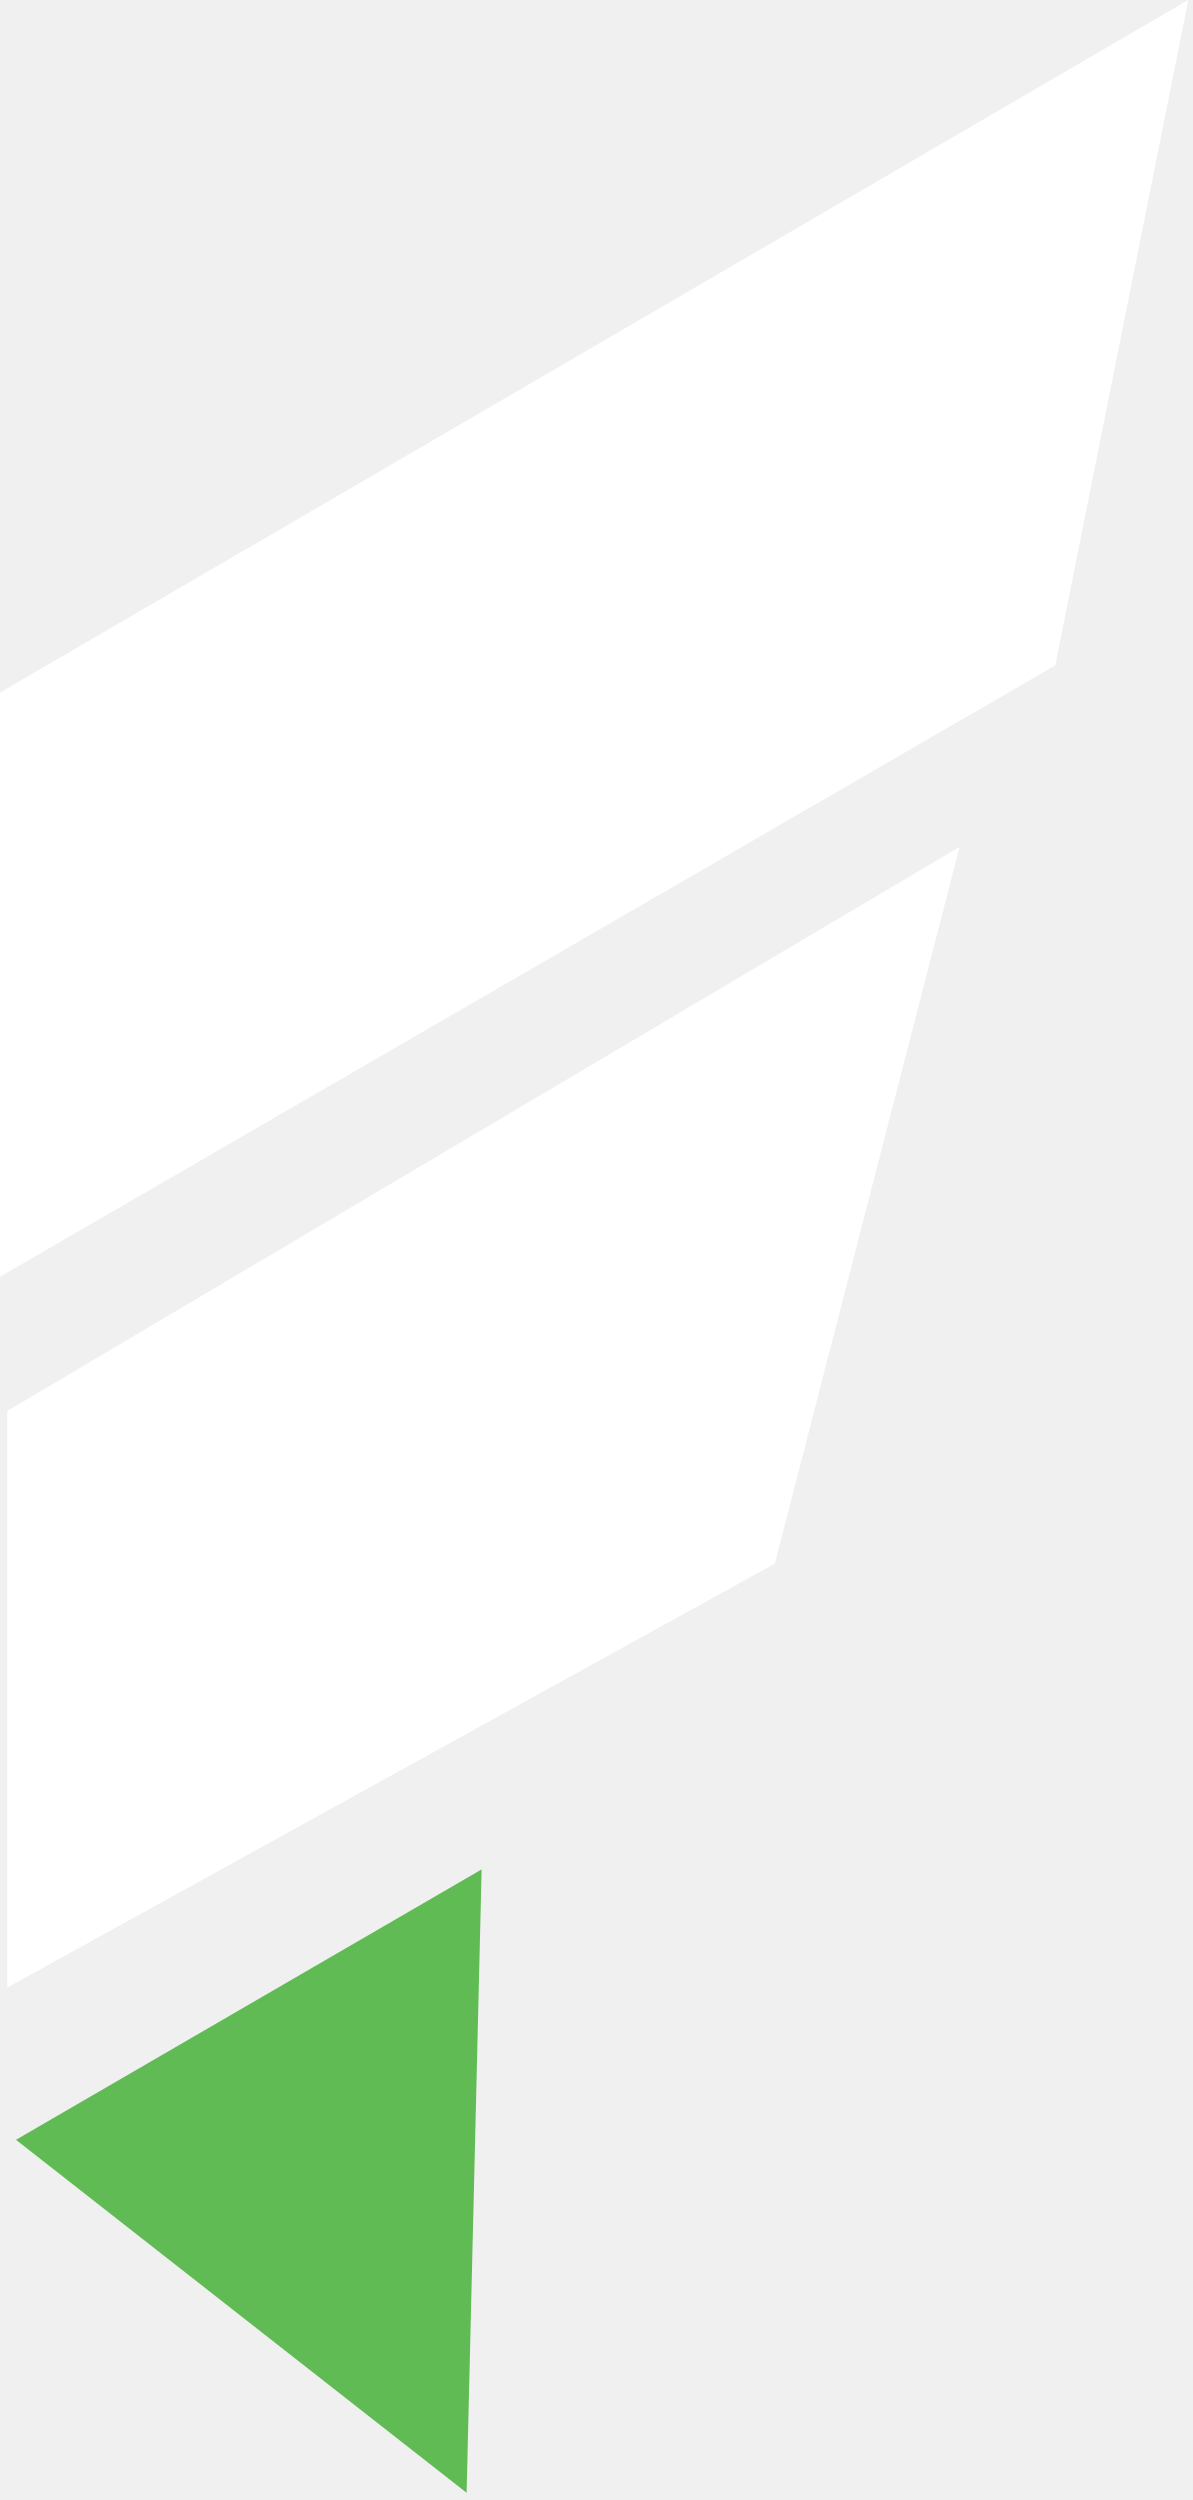
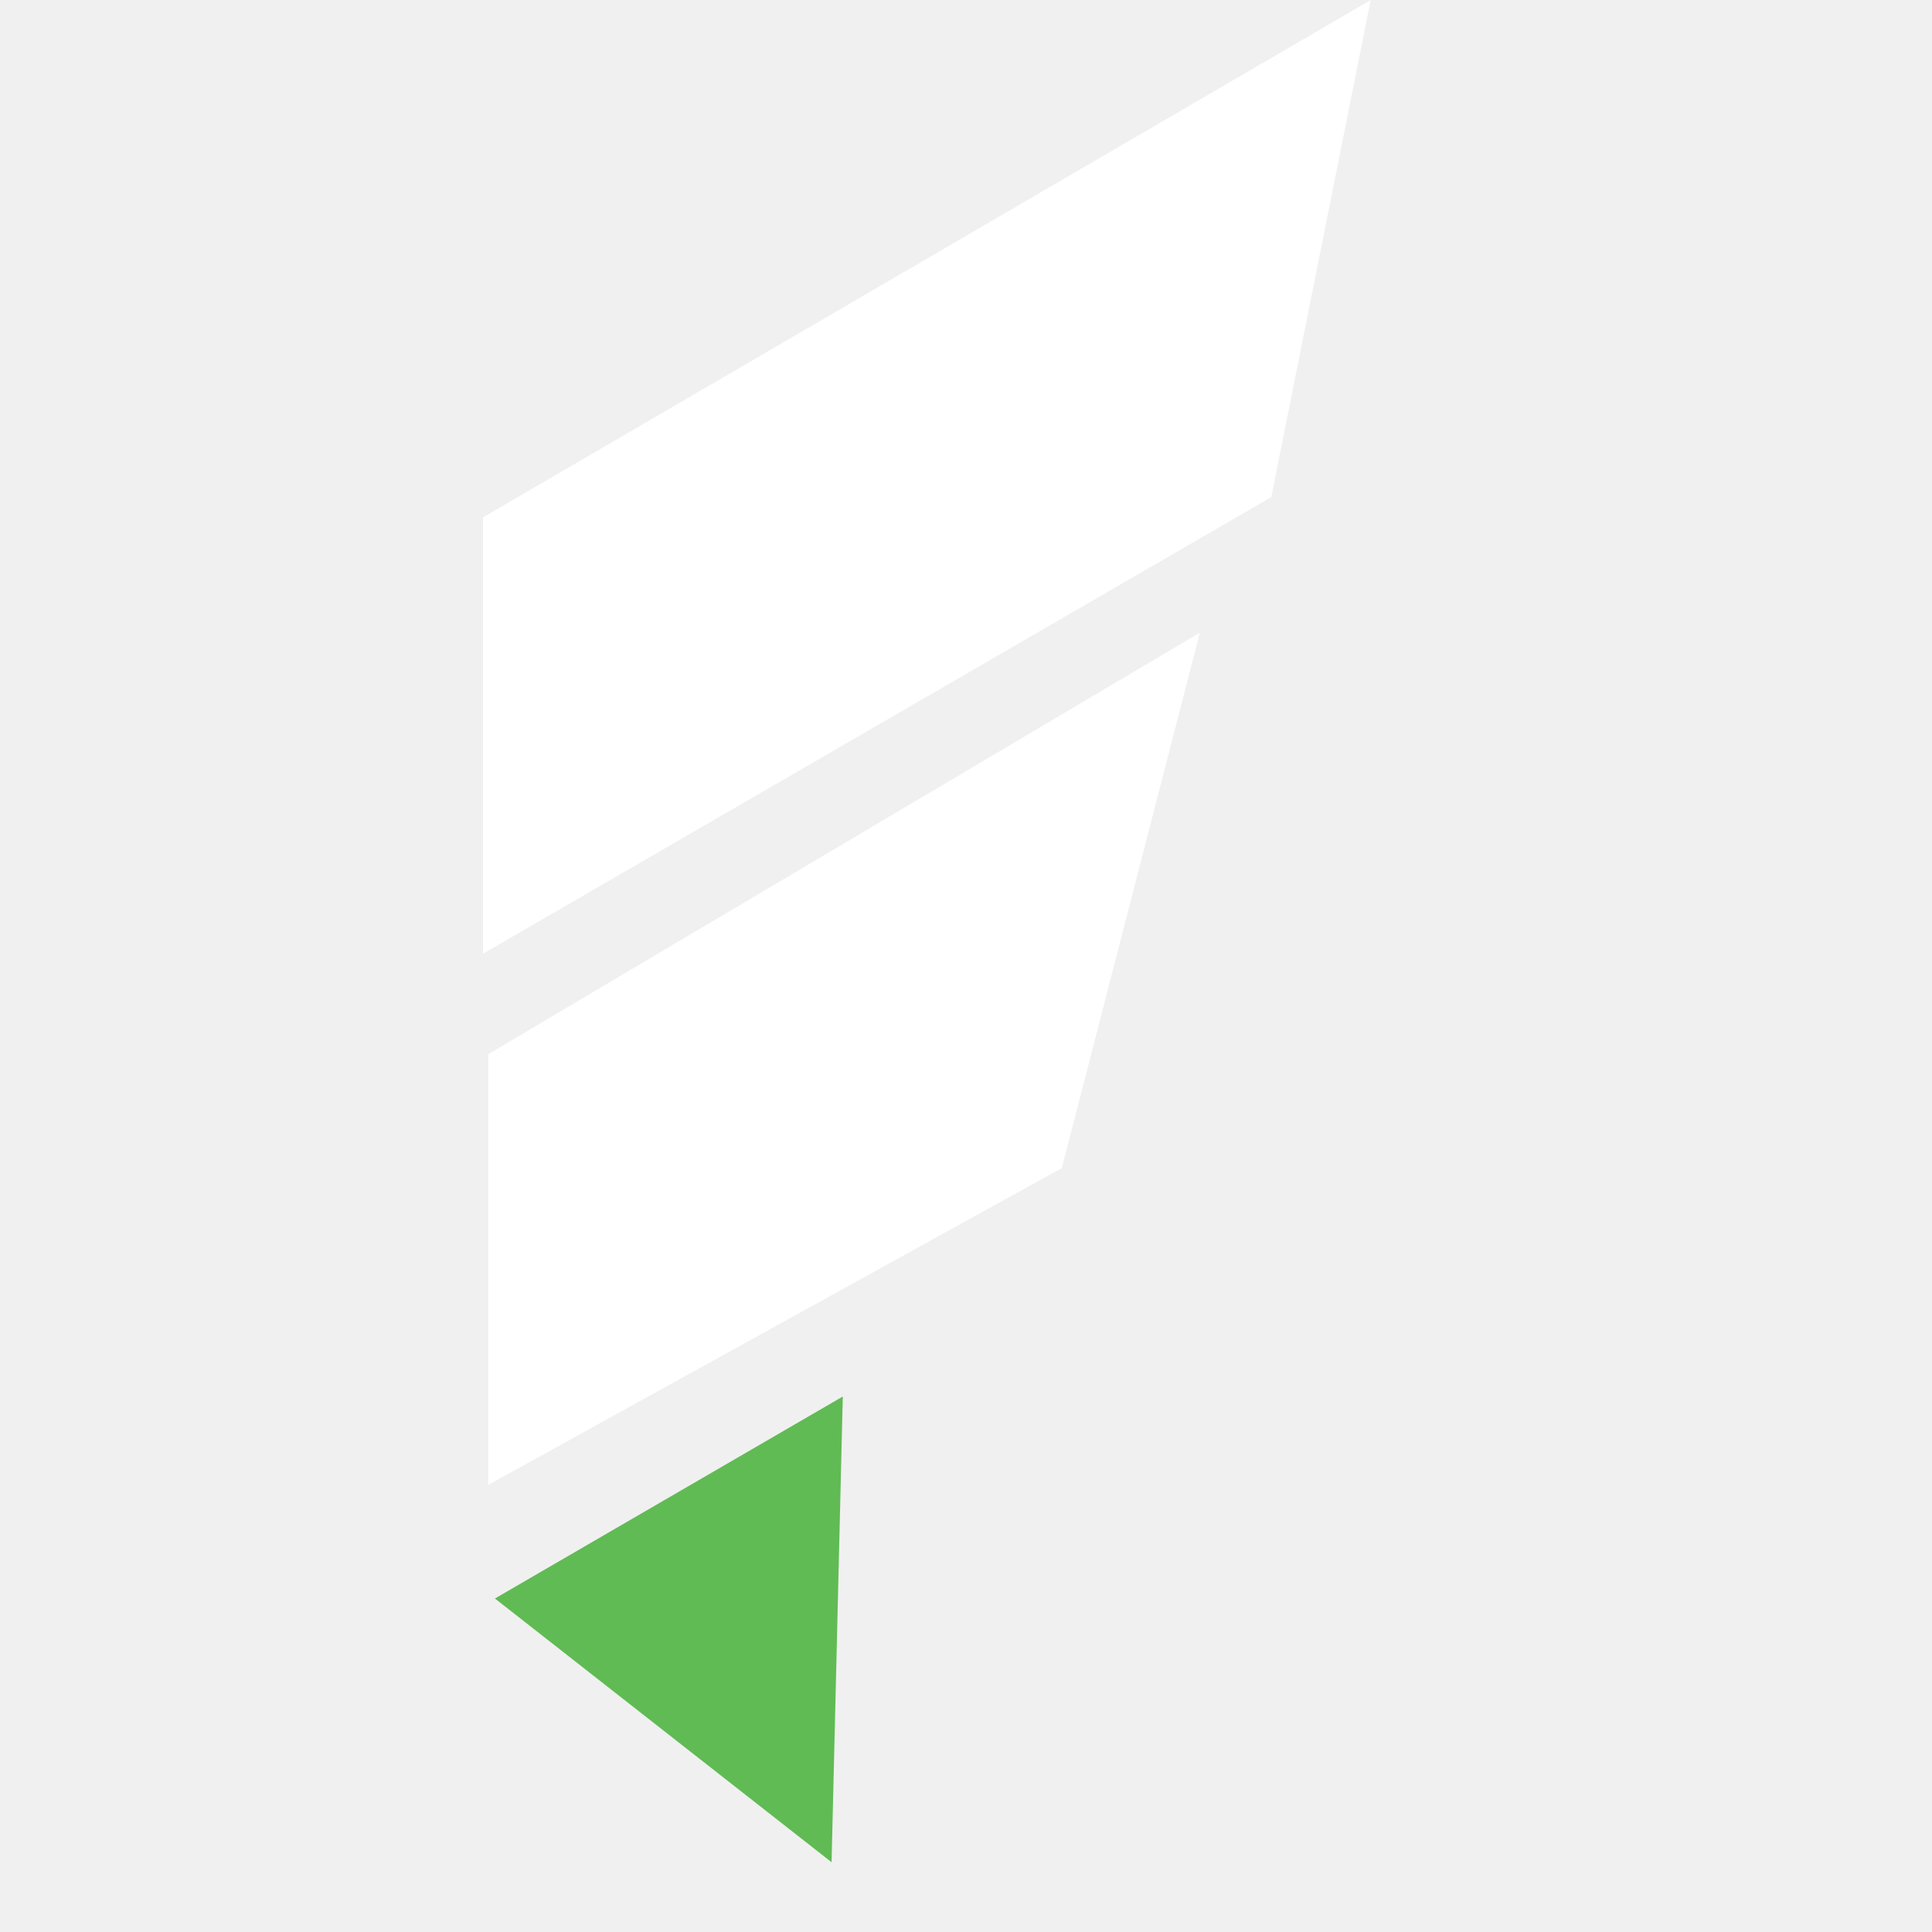
- <svg xmlns="http://www.w3.org/2000/svg" width="83" height="174" viewBox="0 0 83 174" fill="none">
+ <svg xmlns="http://www.w3.org/2000/svg" width="40" height="40" preserveAspectRatio="xMidYMid meet" viewBox="0 0 90 180" fill="none">
  <path d="M33 130.991L2 148.991L32 172.491L33 130.991Z" fill="#60BB54" stroke="#60BB54" />
  <path d="M1 137.491V98.492L66 59.992L53.5 108.491L1 137.491Z" fill="white" stroke="white" />
  <path d="M0.5 87.992V48.492L82 0.991L73 45.992L0.5 87.992Z" fill="white" stroke="white" />
</svg>
